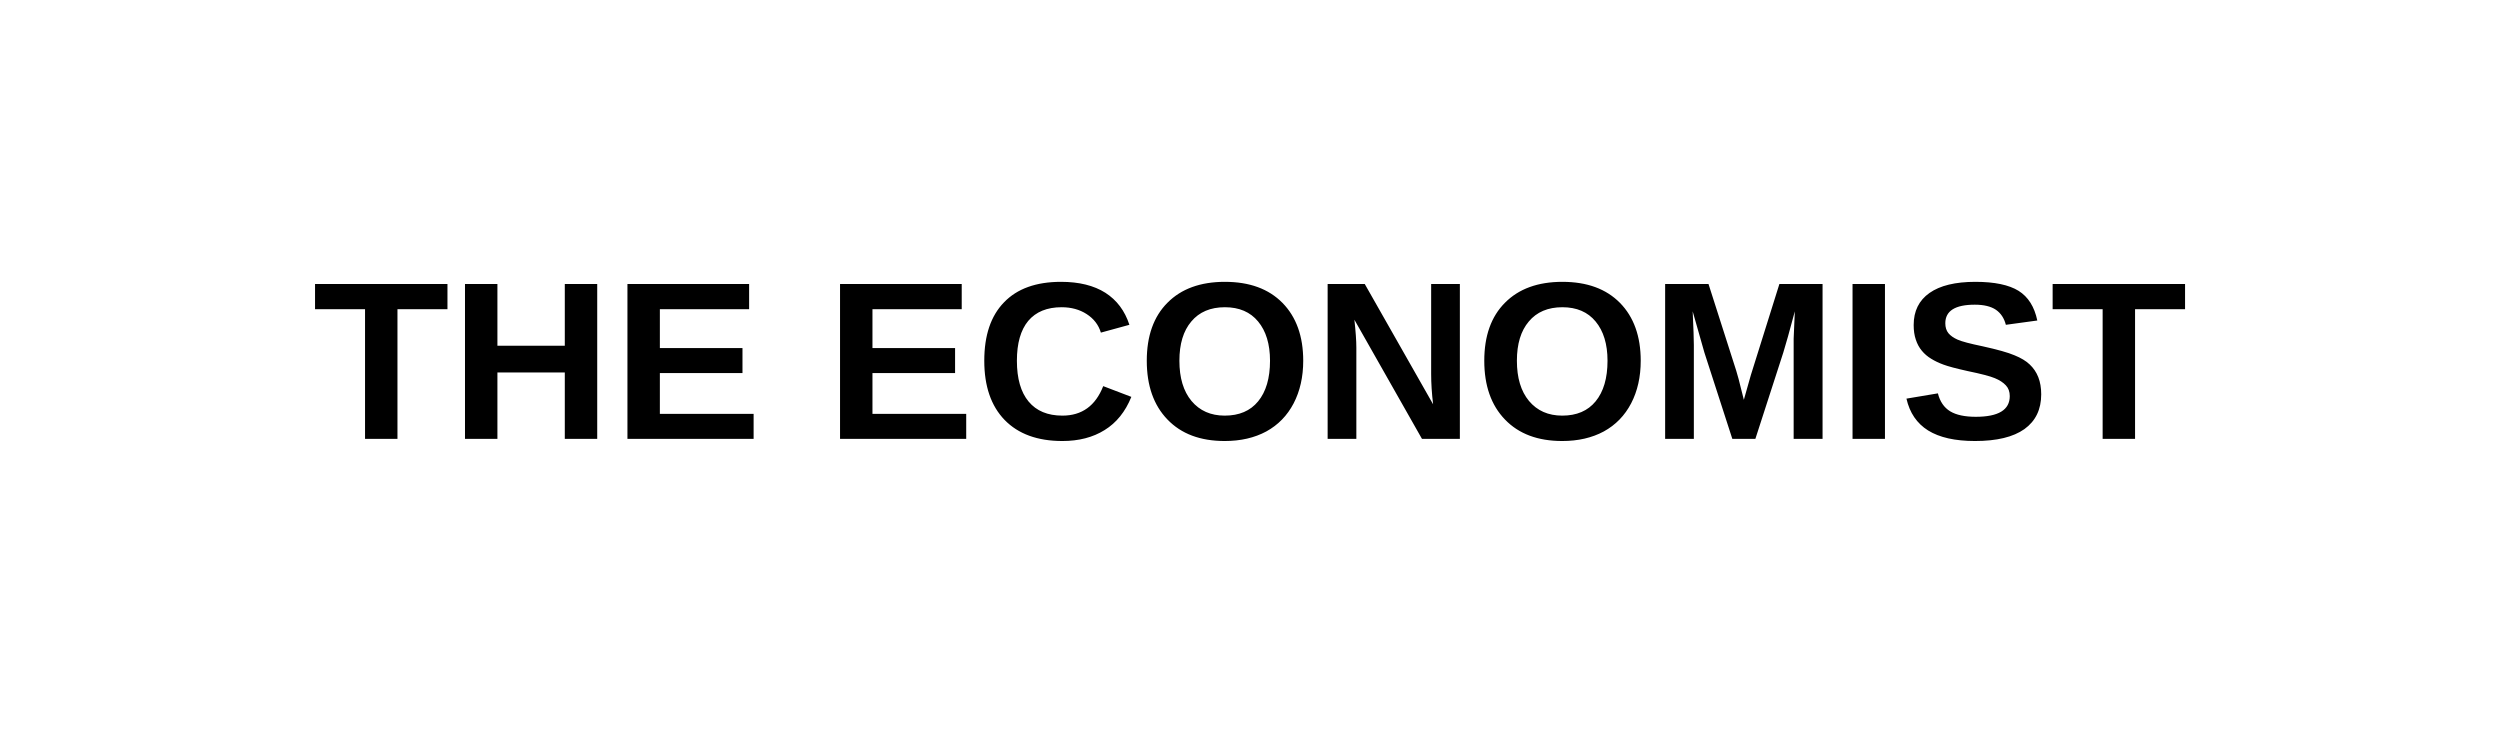
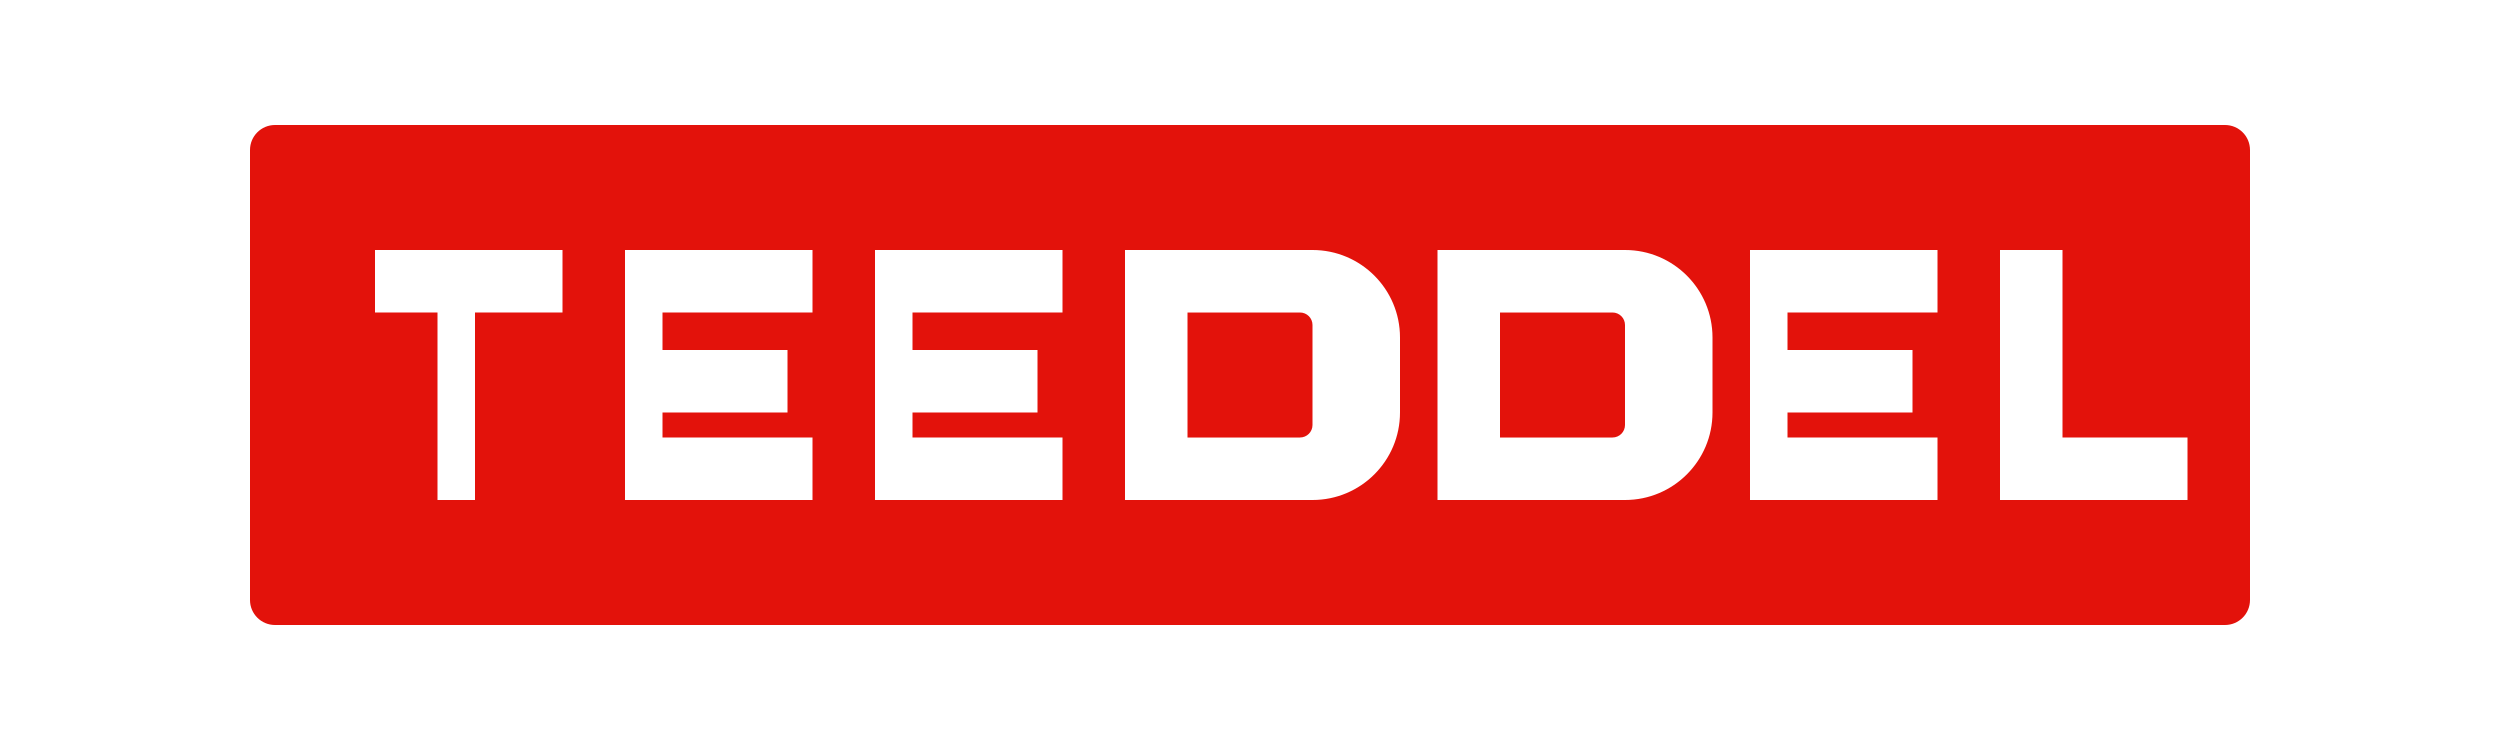
<svg xmlns="http://www.w3.org/2000/svg" width="200" height="60" viewBox="0 0 200 60" fill="none">
  <rect width="200" height="60" fill="#FFFFFF" />
-   <text x="50%" y="50%" dominant-baseline="middle" text-anchor="middle" font-family="Arial" font-weight="bold" font-size="18" fill="#000000">THE ECONOMIST</text>
+   <g transform="translate(20, 20)">
+     <rect x="0" y="-10" width="160" height="40" rx="2" fill="#E3120B" />
+     <path d="M10 0H25V5H18V20H15V5H10V0Z" fill="#FFFFFF" />
+     <path d="M30 0H45V5H33V8H43V13H33V15H45V20H30V0Z" fill="#FFFFFF" />
+     <path d="M50 0H65V5H53V8H63V13H53V15H65V20H50V0Z" fill="#FFFFFF" />
+     <path d="M70 0H85C88.866 0 92 3.134 92 7V13C92 16.866 88.866 20 85 20H70V0ZM75 5V15H84C84.552 15 85 14.552 85 14V6C85 5.448 84.552 5 84 5H75Z" fill="#FFFFFF" />
+     <path d="M95 0H110C113.866 0 117 3.134 117 7V13C117 16.866 113.866 20 110 20H95V0ZM100 5V15H109C109.552 15 110 14.552 110 14V6C110 5.448 109.552 5 109 5H100Z" fill="#FFFFFF" />
+     <path d="M120 0H135V5H123V8H133V13H123V15H135V20H120V0Z" fill="#FFFFFF" />
+     <path d="M140 0H145V15H155V20H140V0Z" fill="#FFFFFF" />
+   </g>
</svg>
